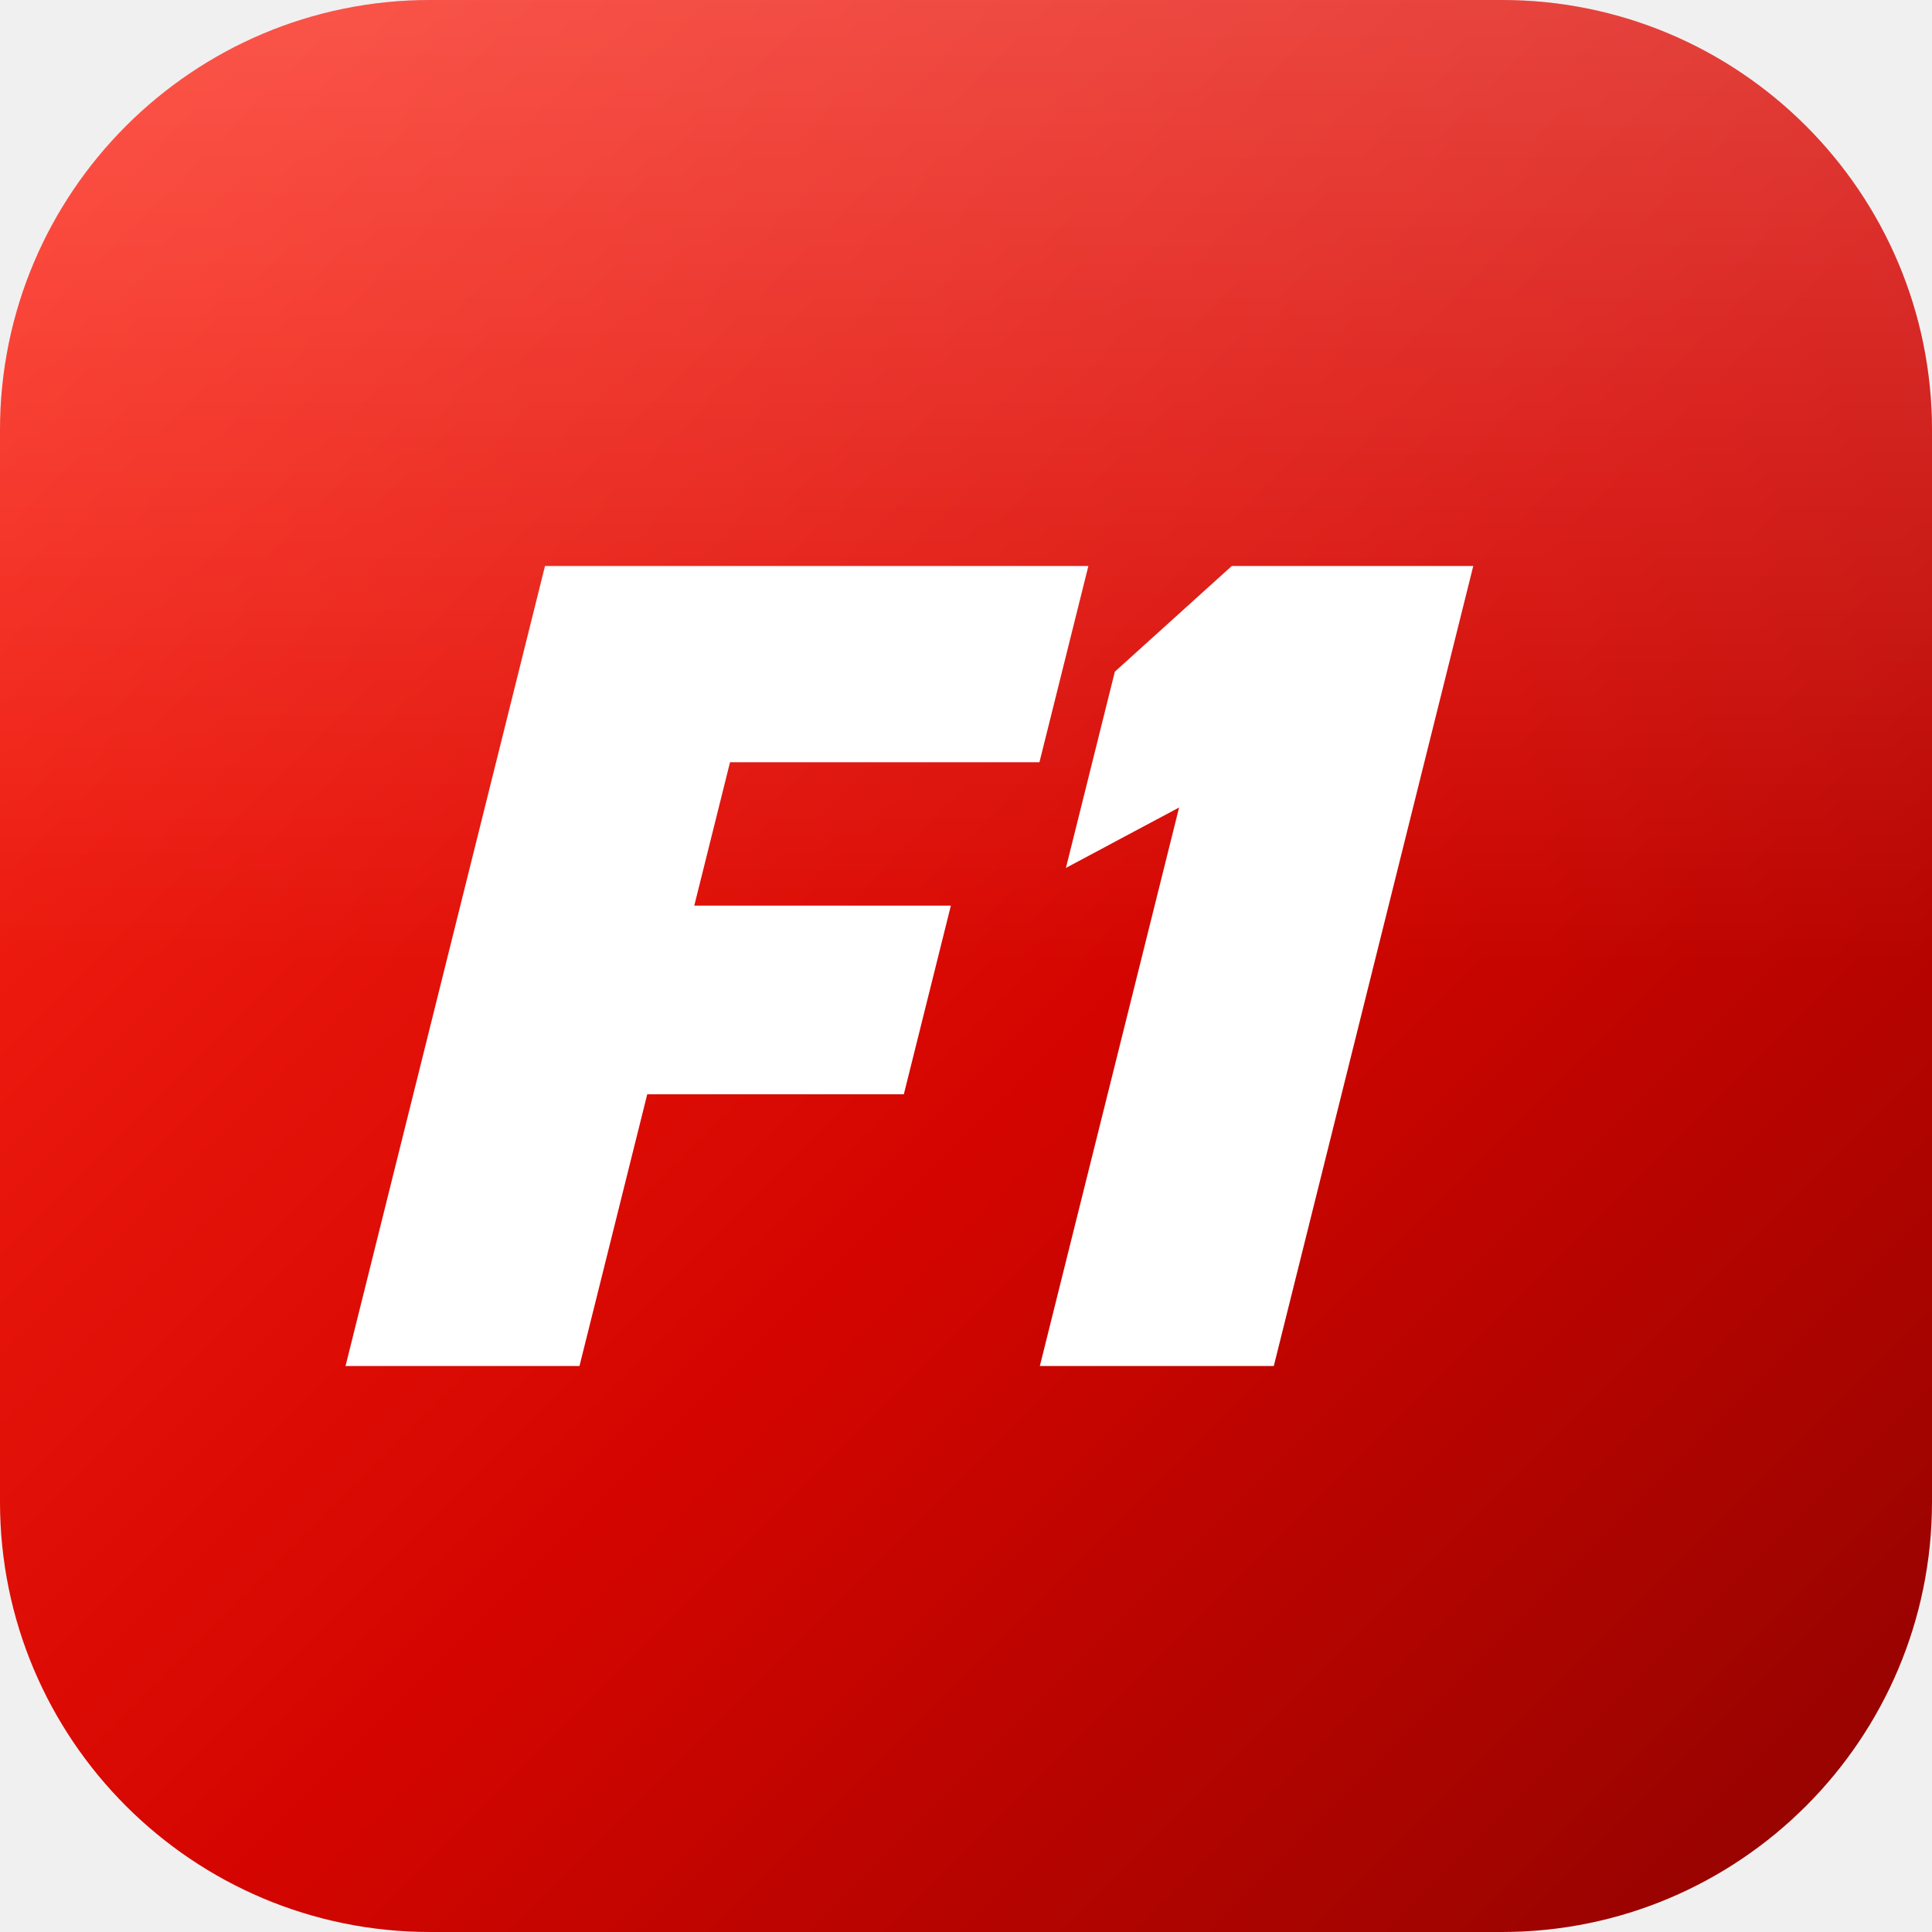
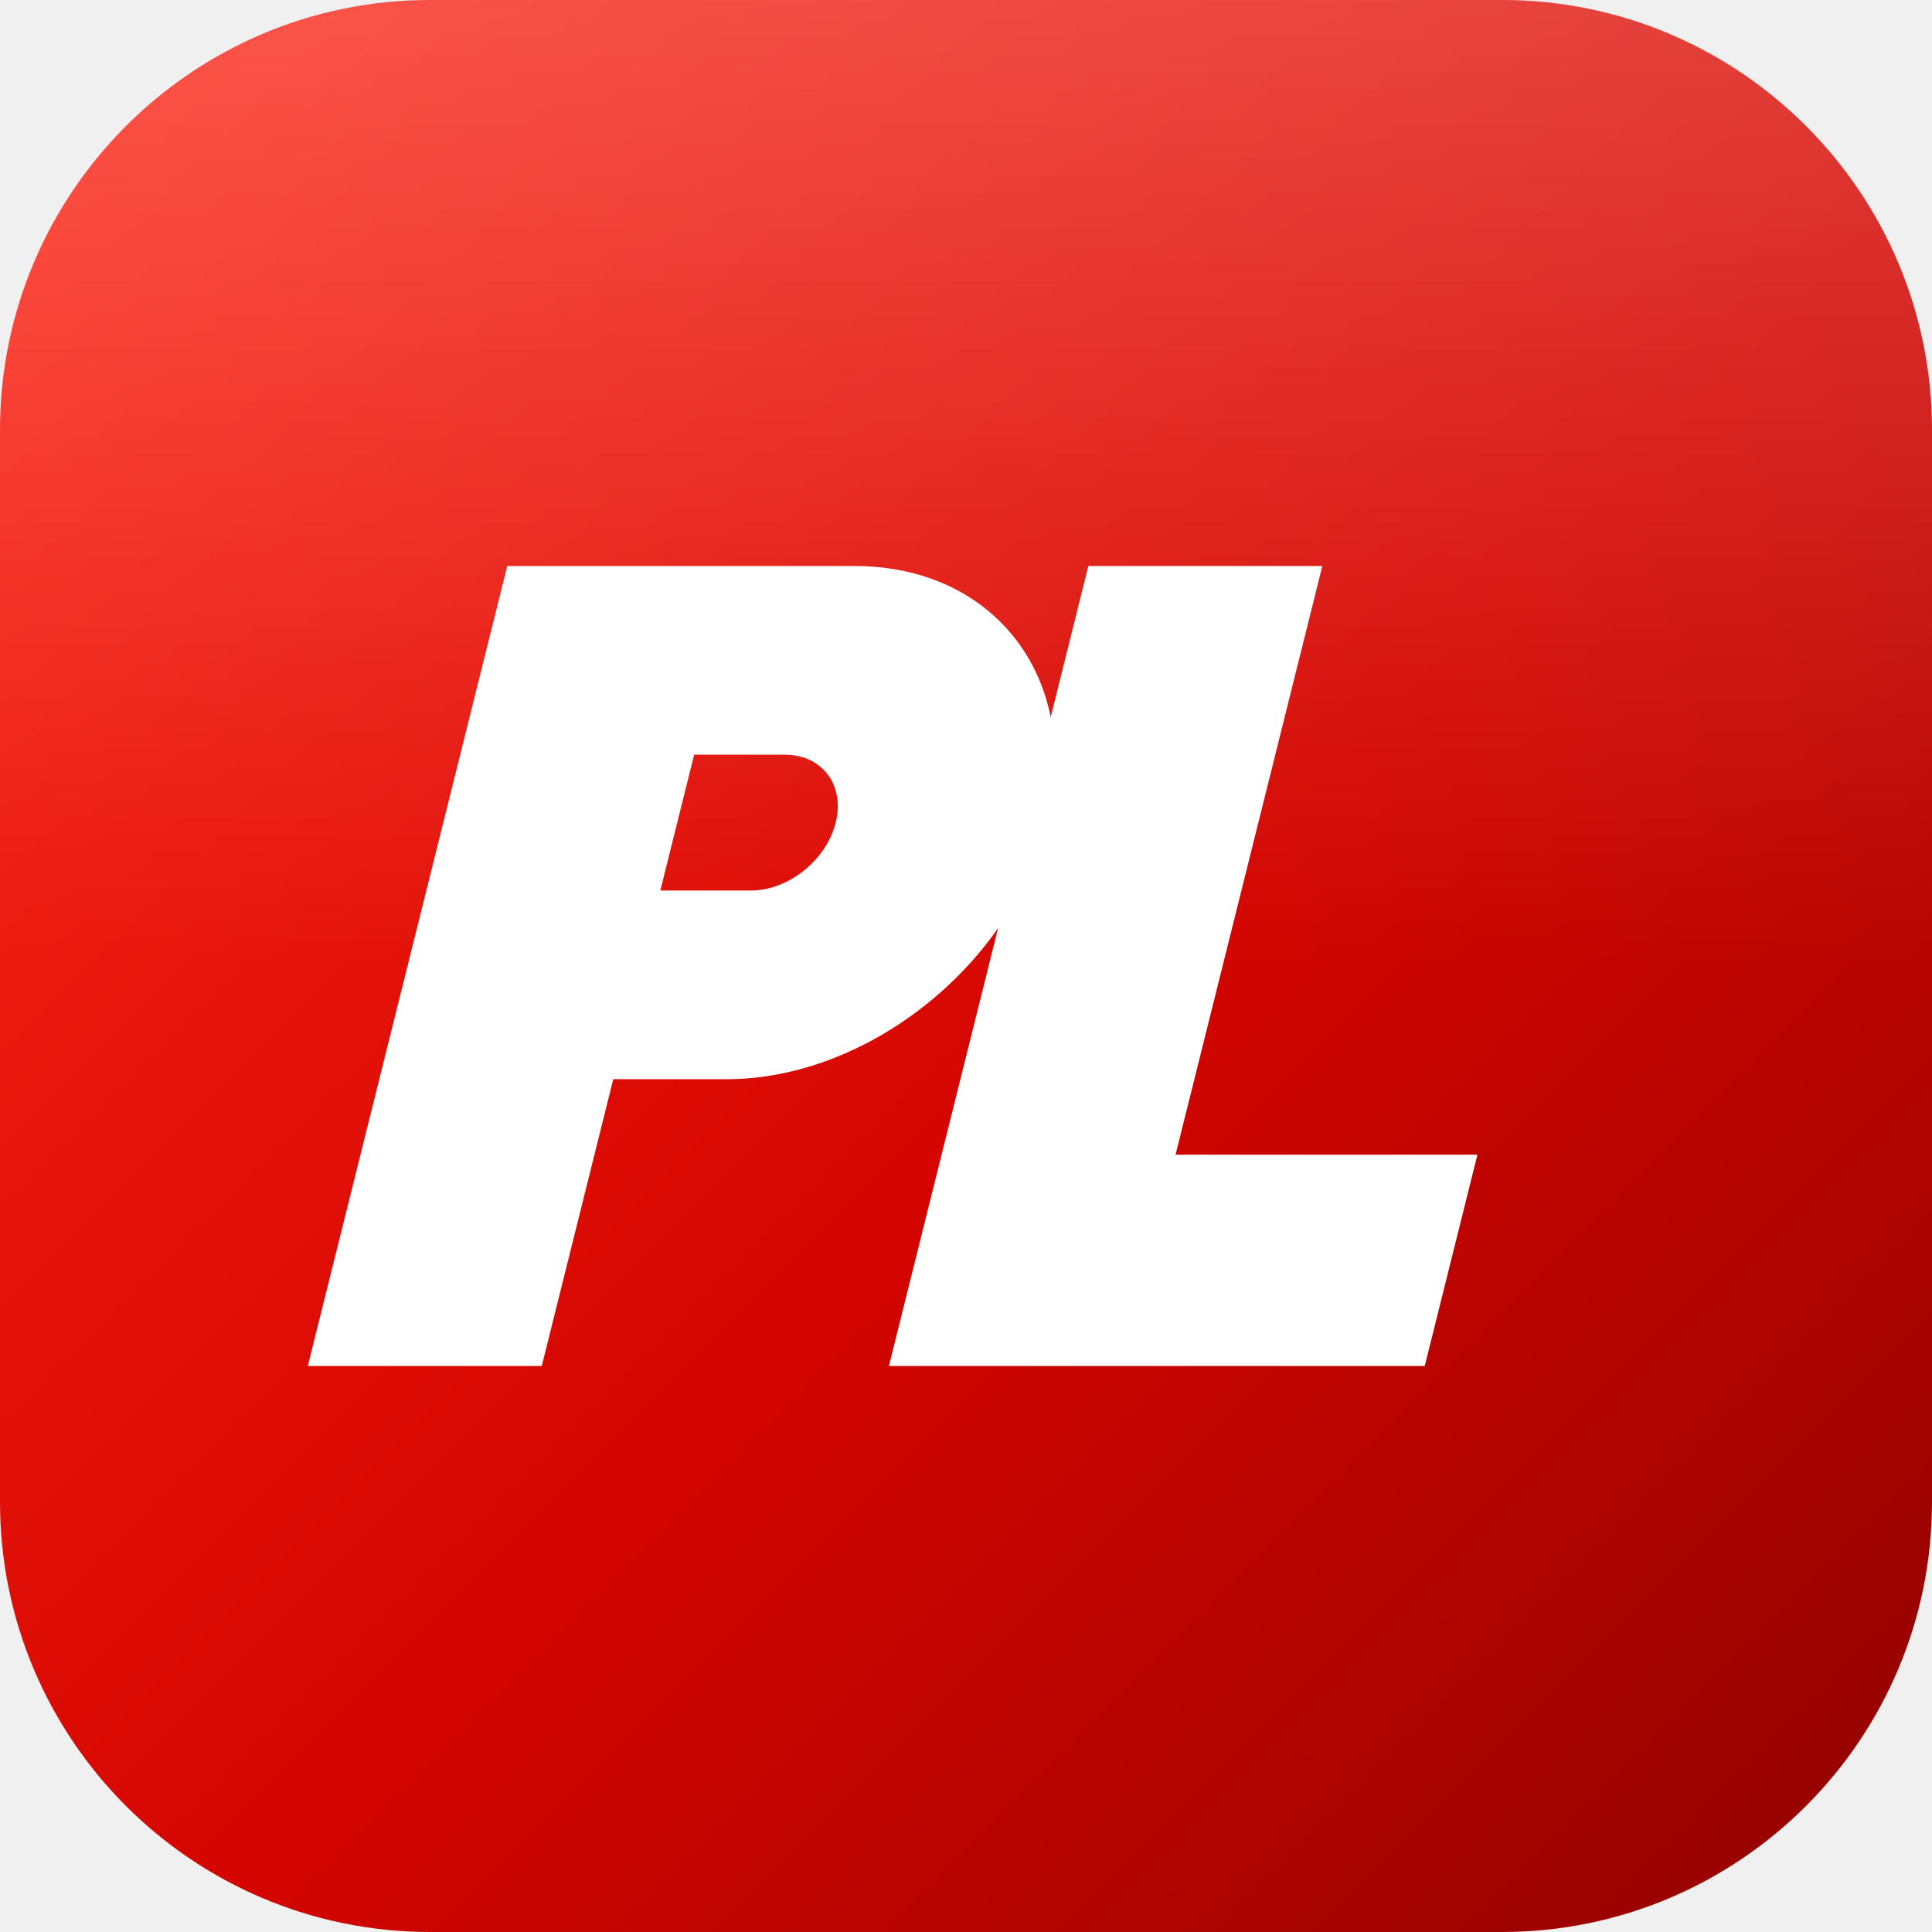
<svg xmlns="http://www.w3.org/2000/svg" viewBox="0 0 512 512">
  <defs>
    <linearGradient id="bgD" x1="0" y1="0" x2="1" y2="1">
      <stop offset="0" stop-color="#ff2a1a" />
      <stop offset=".55" stop-color="#d40500" />
      <stop offset="1" stop-color="#8e0300" />
    </linearGradient>
    <linearGradient id="hl" x1="0" y1="0" x2="0" y2="1">
      <stop offset="0" stop-color="#fff" stop-opacity=".22" />
      <stop offset=".5" stop-color="#fff" stop-opacity="0" />
    </linearGradient>
  </defs>
  <rect width="512" height="512" rx="114" fill="url(#bgD)" />
  <rect width="512" height="512" rx="114" fill="url(#hl)" />
-   <g transform="translate(256 256) skewX(-14) translate(-256 -256)" fill="#ffffff">
-     <path d="M118 150 H262 V202 H180 V240 H248 V290 H180 V362 H118 Z" />
-     <path d="M300 150 H364 V362 H302 V214 L276 230 V178 Z" />
+   <g transform="translate(256 256) skewX(-14) translate(-256 -256)" fill="#ffffff" fill-rule="evenodd">
+     <path d="M108 150 H200 A68 68 0 0 1 200 286 H170 V362 H108 Z M170 200 H194 A18 18 0 0 1 194 236 H170 Z" />
+     <path d="M262 150 H324 V306 H404 V362 H262 Z" />
  </g>
</svg>
